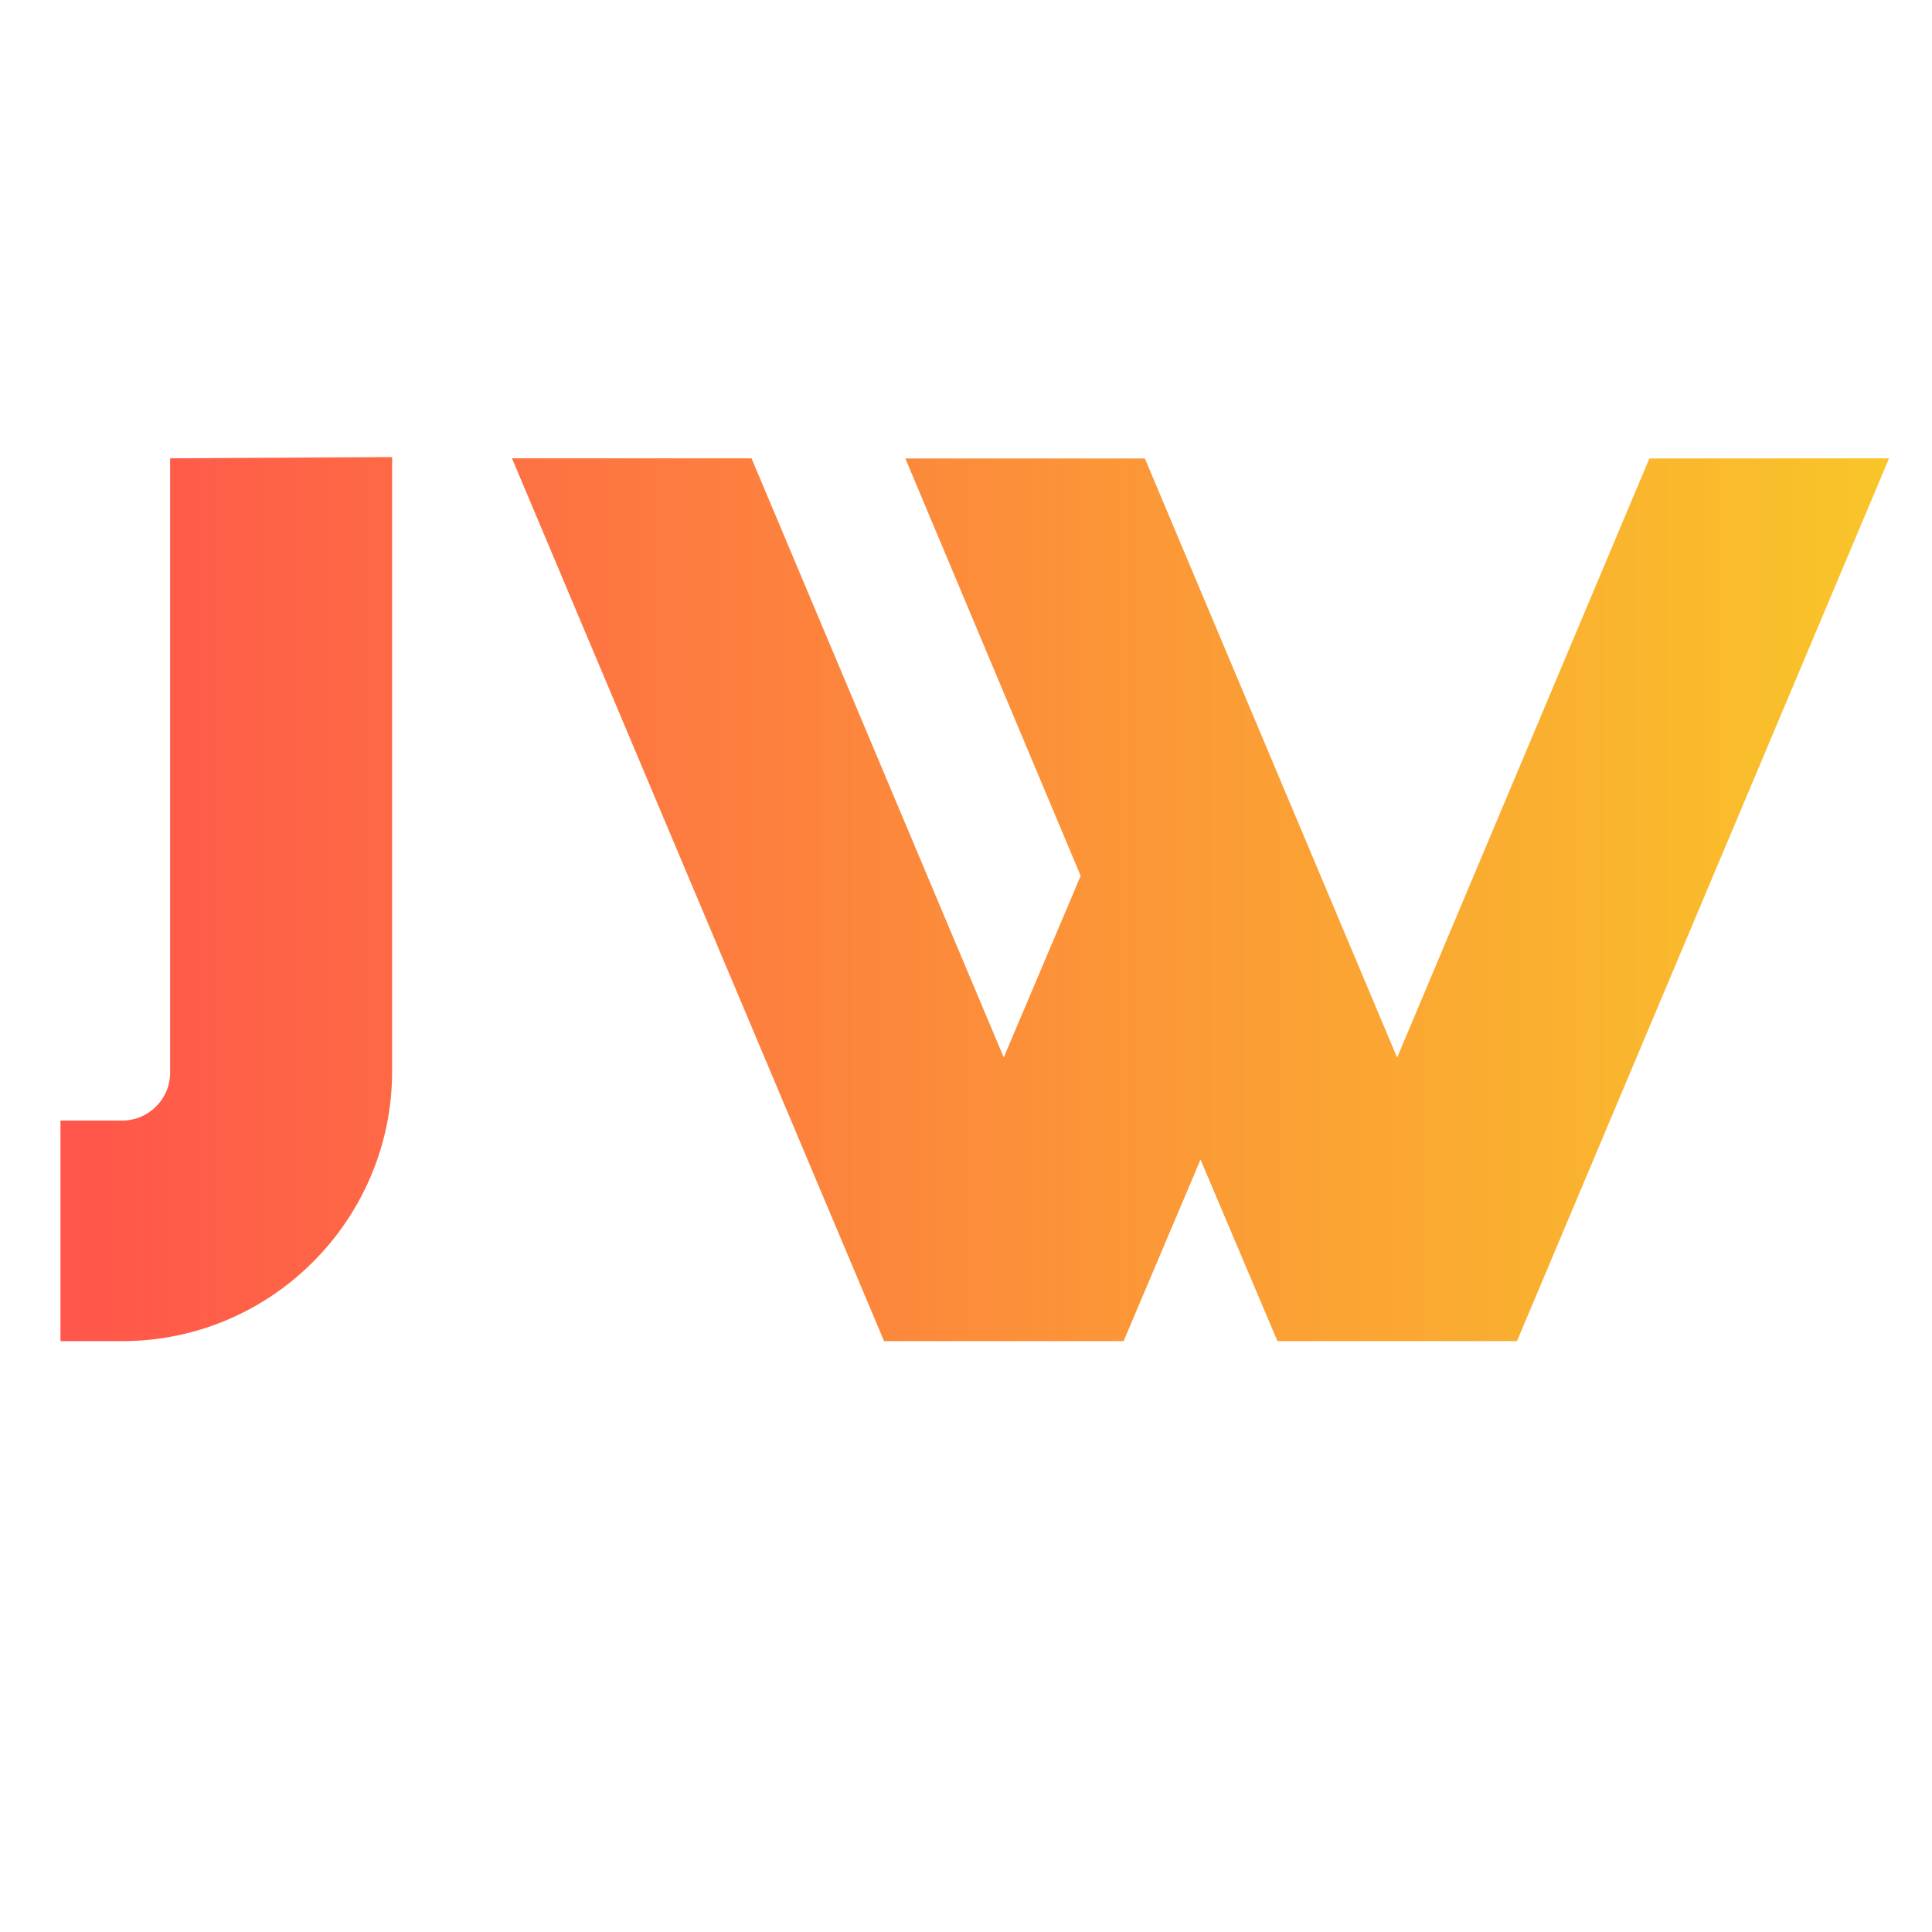
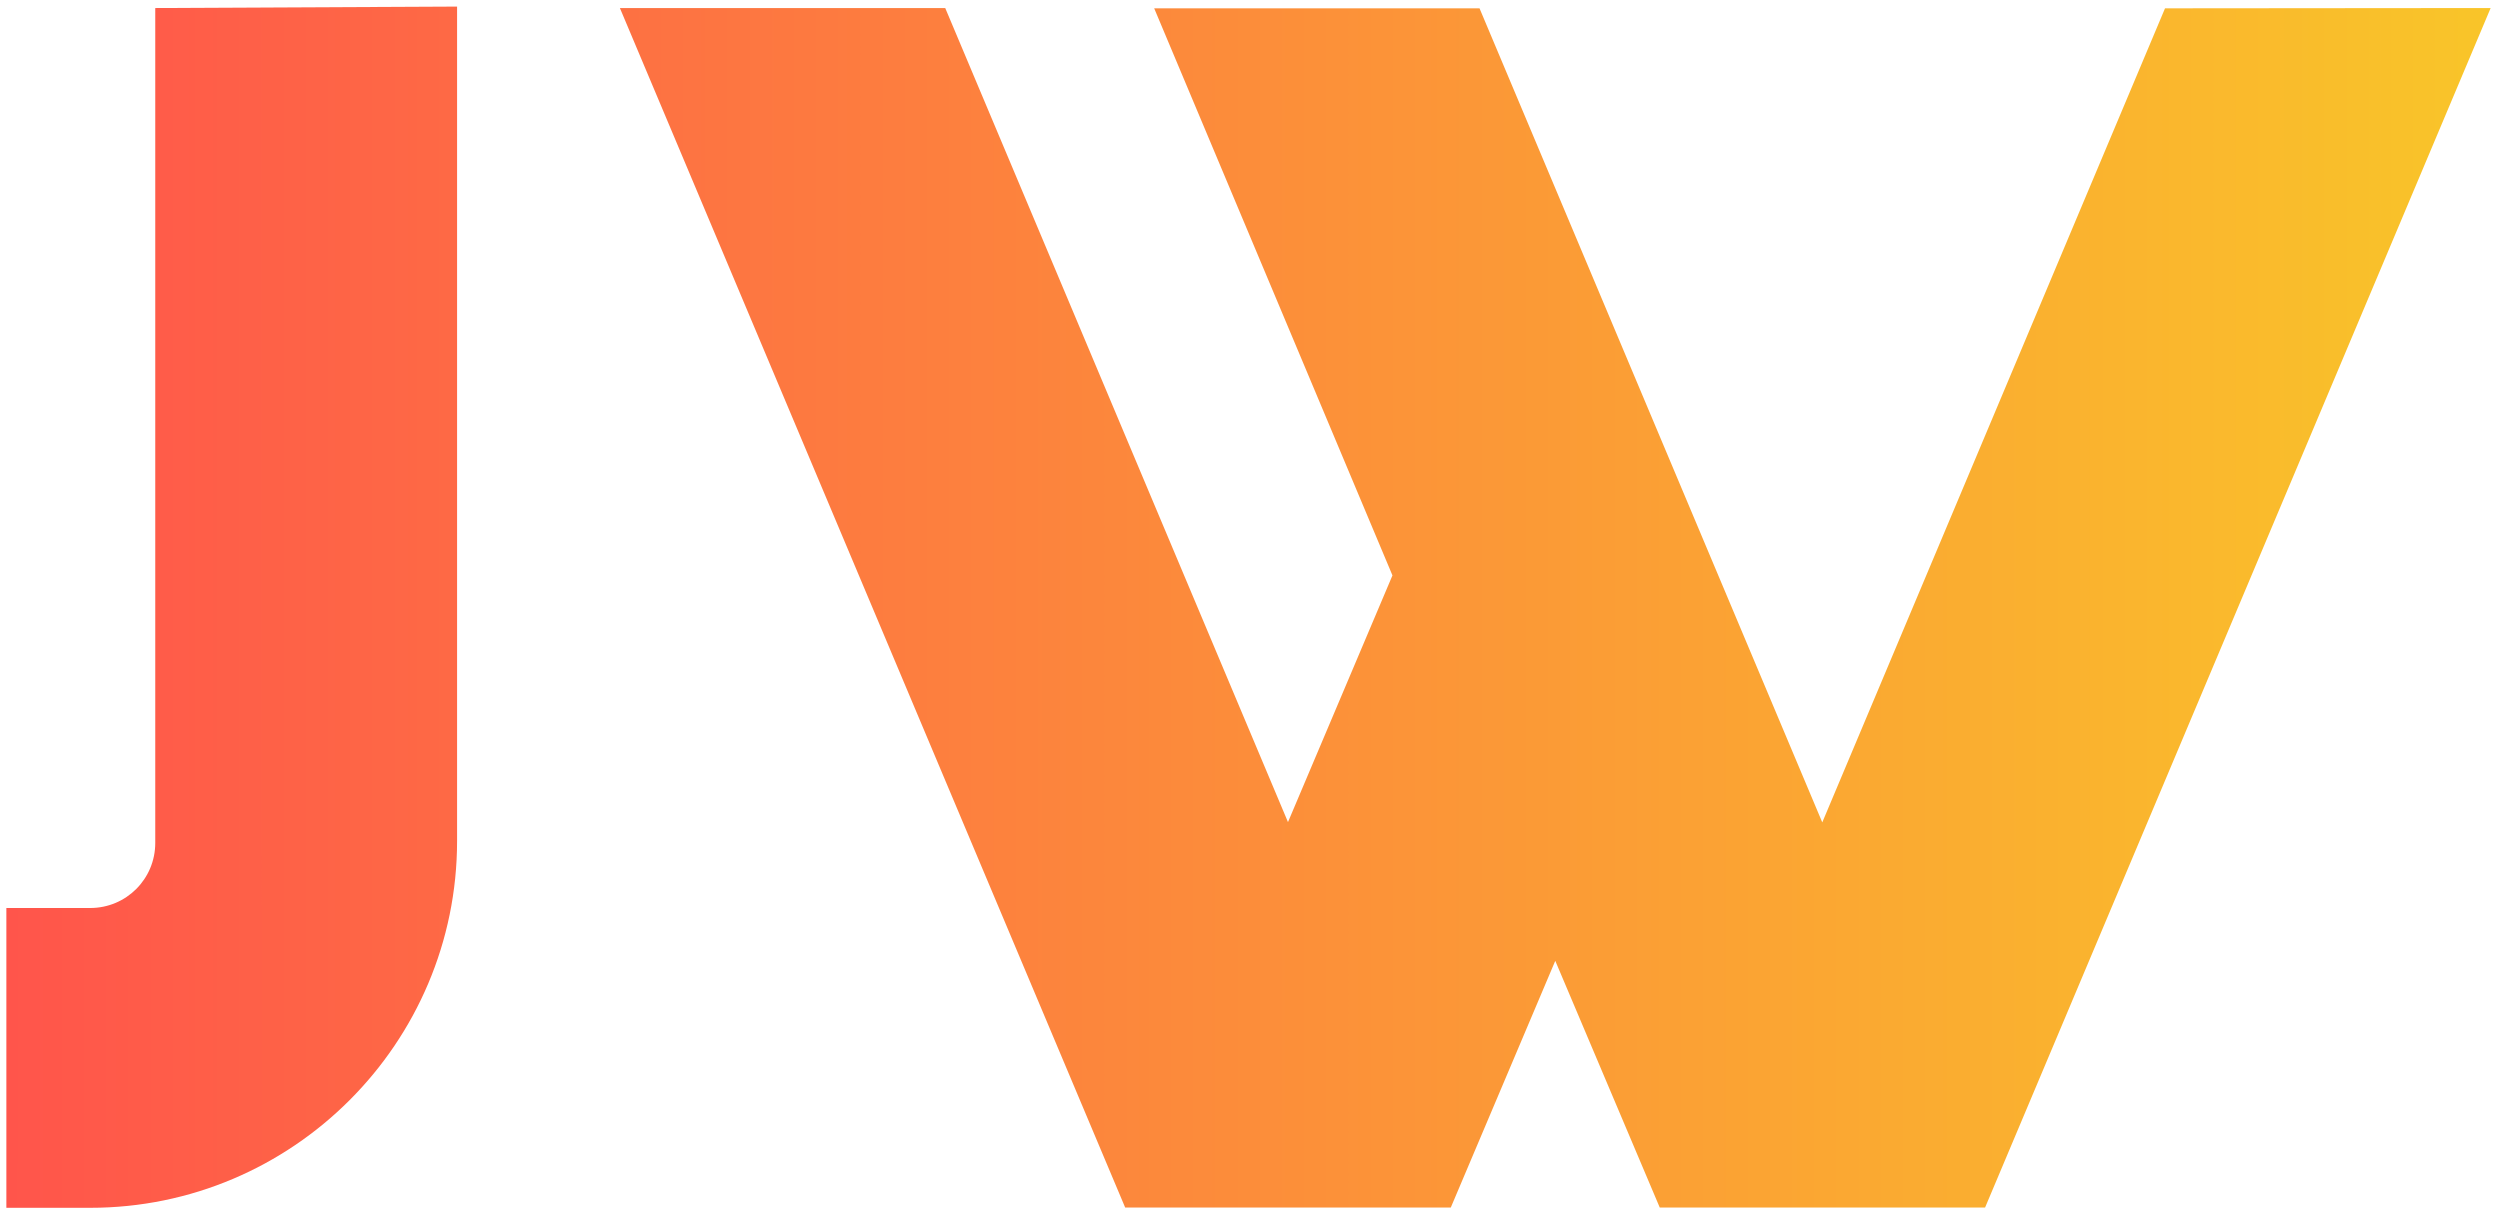
- <svg xmlns="http://www.w3.org/2000/svg" version="1.1" id="Layer_1" x="0px" y="0px" viewBox="0 0 1080 1080" style="enable-background:new 0 0 1080 1080;" xml:space="preserve">
-   <style type="text/css">
- 	.st0{fill:url(#SVGID_1_);}
- 	.st1{fill:url(#SVGID_2_);}
- </style>
-   <g>
-     <g>
-       <linearGradient id="SVGID_1_" gradientUnits="userSpaceOnUse" x1="33.8" y1="577.4" x2="1056.003" y2="577.4" gradientTransform="matrix(1 0 0 -1 0 1080)">
-         <stop offset="0" style="stop-color:#FF554B" />
-         <stop offset="1" style="stop-color:#F9C529" />
-       </linearGradient>
-       <path class="st0" d="M219.2,255.5v343.3c0,83.2-67.7,150.9-150.9,150.9H33.8V626.4h34.5c14.8,0,26.8-12,26.8-26.8V256.2    L219.2,255.5z" />
-       <linearGradient id="SVGID_2_" gradientUnits="userSpaceOnUse" x1="33.838" y1="577.05" x2="1056.041" y2="577.05" gradientTransform="matrix(1 0 0 -1 0 1080)">
-         <stop offset="0" style="stop-color:#FF554B" />
-         <stop offset="1" style="stop-color:#F9C529" />
-       </linearGradient>
-       <path class="st1" d="M1056,256.2L848,749.7H714.1l-43-101.5l-43,101.5H494.2l-208-493.5h133.9l141,334.9l43-101.5l-98-233.3H640    l141,334.9l141-334.9L1056,256.2L1056,256.2z" />
-     </g>
-   </g>
+ <svg xmlns="http://www.w3.org/2000/svg" width="297" height="144" viewBox="0 0 297 144" fill="none">
+   <path d="M54.301 0.782V99.907C54.301 123.938 34.752 143.487 10.72 143.487H0.756V107.871H10.72C14.996 107.871 18.444 104.423 18.444 100.148V0.955L54.301 0.782Z" fill="url(#paint0_linear)" />
+   <path d="M295.889 0.955L235.828 143.453H197.178L184.766 114.146L172.354 143.453H133.669L73.643 0.955H112.293L153.012 97.666L165.424 68.359L137.117 0.989H175.767L216.486 97.7L257.205 0.989L295.889 0.955Z" fill="url(#paint1_linear)" />
+   <defs>
+     <linearGradient id="paint0_linear" x1="0.756" y1="72.135" x2="295.893" y2="72.135" gradientUnits="userSpaceOnUse">
+       <stop stop-color="#FF554B" />
+       <stop offset="1" stop-color="#F9C529" />
+     </linearGradient>
+     <linearGradient id="paint1_linear" x1="0.767" y1="72.204" x2="295.904" y2="72.204" gradientUnits="userSpaceOnUse">
+       <stop stop-color="#FF554B" />
+       <stop offset="1" stop-color="#F9C529" />
+     </linearGradient>
+   </defs>
</svg>
